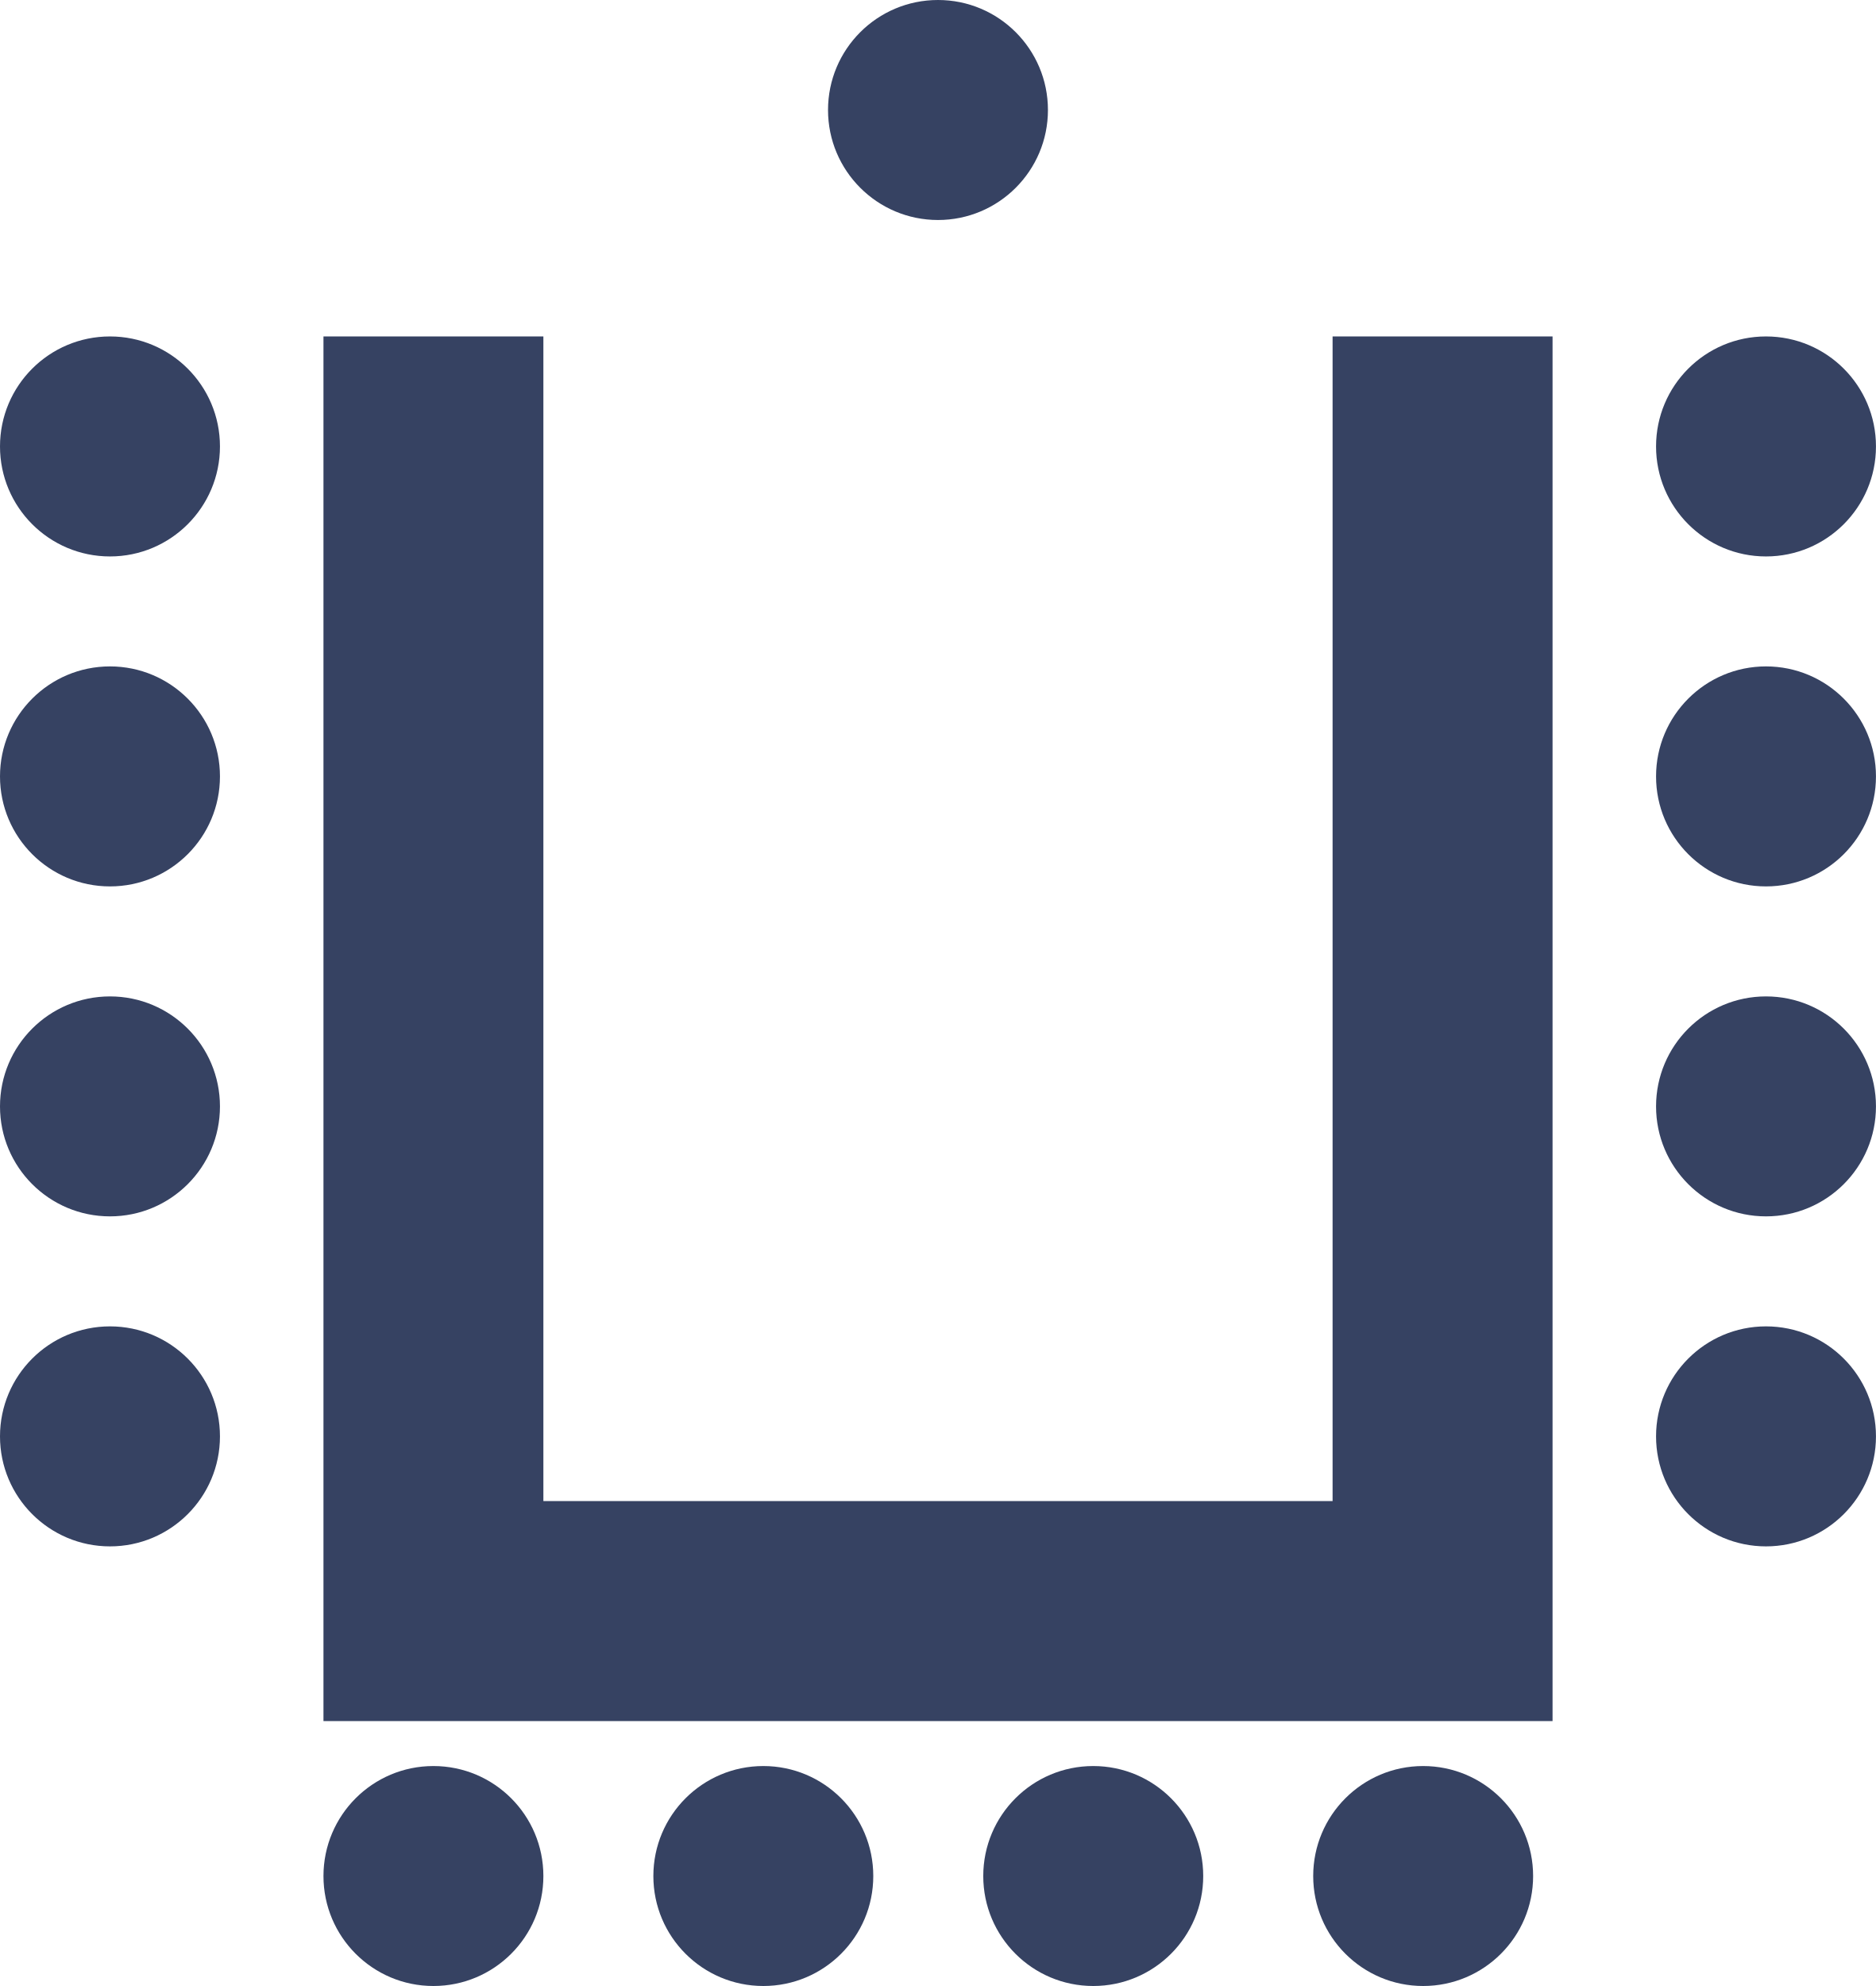
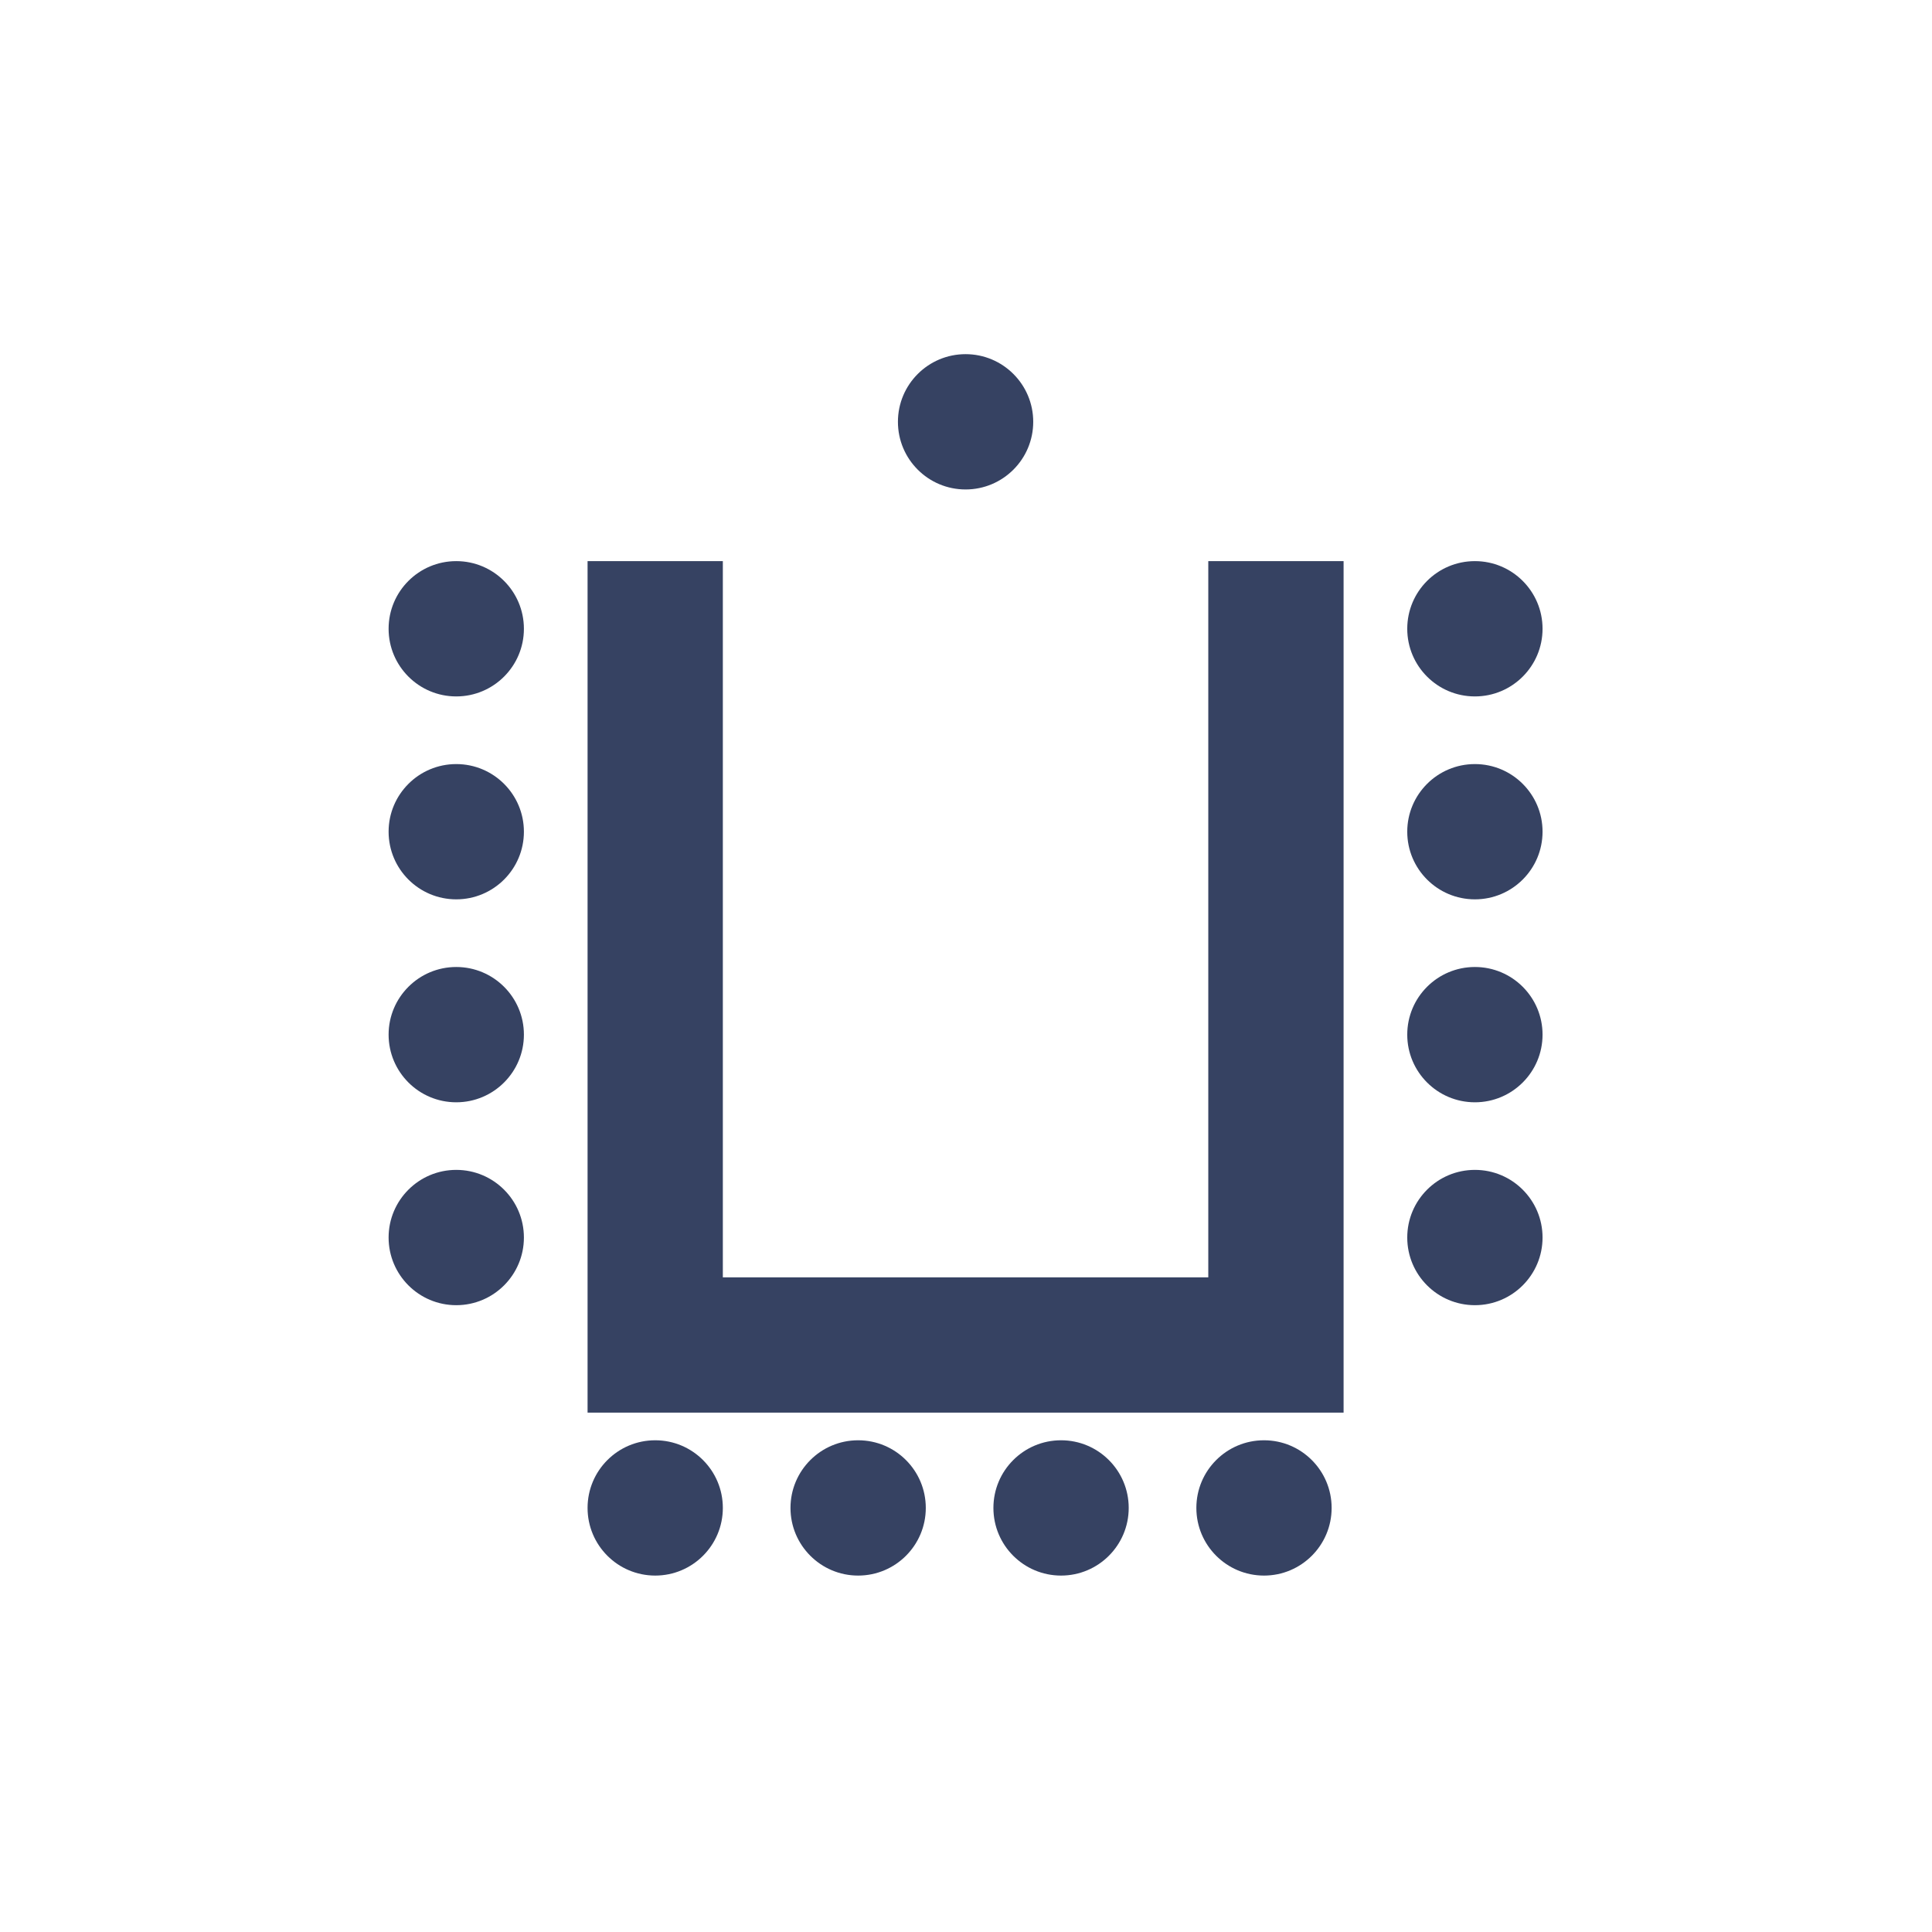
- <svg xmlns="http://www.w3.org/2000/svg" preserveAspectRatio="none" overflow="visible" style="display: block;" width="38.225" height="40.459" viewBox="0 0 38.225 40.459" fill="none">
-   <g id="Group">
-     <path id="Vector" d="M19.113 4.482C20.35 4.482 21.353 3.478 21.353 2.241C21.353 1.003 20.35 0 19.113 0C17.875 0 16.872 1.003 16.872 2.241C16.872 3.478 17.875 4.482 19.113 4.482Z" fill="#364262" />
-     <path id="Vector_2" d="M6.591 6.854H11.072V30.58H27.153V6.854H31.635V35.062H6.591V6.854Z" fill="#364262" />
-     <path id="Vector_3" d="M2.241 11.336C3.478 11.336 4.482 10.332 4.482 9.095C4.482 7.857 3.478 6.854 2.241 6.854C1.003 6.854 0 7.857 0 9.095C0 10.332 1.003 11.336 2.241 11.336Z" fill="#364262" />
-     <path id="Vector_4" d="M2.241 18.058C3.478 18.058 4.482 17.055 4.482 15.817C4.482 14.58 3.478 13.576 2.241 13.576C1.003 13.576 0 14.58 0 15.817C0 17.055 1.003 18.058 2.241 18.058Z" fill="#364262" />
-     <path id="Vector_5" d="M2.241 24.78C3.478 24.78 4.482 23.777 4.482 22.54C4.482 21.302 3.478 20.299 2.241 20.299C1.003 20.299 0 21.302 0 22.54C0 23.777 1.003 24.78 2.241 24.78Z" fill="#364262" />
-     <path id="Vector_6" d="M2.241 31.503C3.478 31.503 4.482 30.499 4.482 29.262C4.482 28.024 3.478 27.021 2.241 27.021C1.003 27.021 0 28.024 0 29.262C0 30.499 1.003 31.503 2.241 31.503Z" fill="#364262" />
-     <path id="Vector_7" d="M35.984 11.336C37.222 11.336 38.225 10.332 38.225 9.095C38.225 7.857 37.222 6.854 35.984 6.854C34.747 6.854 33.744 7.857 33.744 9.095C33.744 10.332 34.747 11.336 35.984 11.336Z" fill="#364262" />
-     <path id="Vector_8" d="M35.984 18.058C37.222 18.058 38.225 17.055 38.225 15.817C38.225 14.58 37.222 13.576 35.984 13.576C34.747 13.576 33.744 14.58 33.744 15.817C33.744 17.055 34.747 18.058 35.984 18.058Z" fill="#364262" />
-     <path id="Vector_9" d="M35.984 24.78C37.222 24.78 38.225 23.777 38.225 22.54C38.225 21.302 37.222 20.299 35.984 20.299C34.747 20.299 33.744 21.302 33.744 22.54C33.744 23.777 34.747 24.78 35.984 24.78Z" fill="#364262" />
-     <path id="Vector_10" d="M35.984 31.503C37.222 31.503 38.225 30.499 38.225 29.262C38.225 28.024 37.222 27.021 35.984 27.021C34.747 27.021 33.744 28.024 33.744 29.262C33.744 30.499 34.747 31.503 35.984 31.503Z" fill="#364262" />
-     <path id="Vector_11" d="M8.831 40.459C10.069 40.459 11.072 39.456 11.072 38.219C11.072 36.981 10.069 35.978 8.831 35.978C7.594 35.978 6.591 36.981 6.591 38.219C6.591 39.456 7.594 40.459 8.831 40.459Z" fill="#364262" />
-     <path id="Vector_12" d="M15.554 40.459C16.791 40.459 17.794 39.456 17.794 38.219C17.794 36.981 16.791 35.978 15.554 35.978C14.316 35.978 13.313 36.981 13.313 38.219C13.313 39.456 14.316 40.459 15.554 40.459Z" fill="#364262" />
-     <path id="Vector_13" d="M22.276 40.459C23.514 40.459 24.517 39.456 24.517 38.219C24.517 36.981 23.514 35.978 22.276 35.978C21.038 35.978 20.035 36.981 20.035 38.219C20.035 39.456 21.038 40.459 22.276 40.459Z" fill="#364262" />
-     <path id="Vector_14" d="M28.998 40.459C30.236 40.459 31.239 39.456 31.239 38.219C31.239 36.981 30.236 35.978 28.998 35.978C27.761 35.978 26.758 36.981 26.758 38.219C26.758 39.456 27.761 40.459 28.998 40.459Z" fill="#364262" />
-   </g>
+ <svg xmlns="http://www.w3.org/2000/svg" width="64" height="64" viewBox="0 0 64 64" fill="none">
+   <path d="M31.986 16.214C33.223 16.214 34.227 15.211 34.227 13.973C34.227 12.736 33.223 11.732 31.986 11.732C30.748 11.732 29.745 12.736 29.745 13.973C29.745 15.211 30.748 16.214 31.986 16.214Z" fill="#364262" />
+   <path d="M19.464 18.588H23.945V42.314H40.026V18.588H44.508V46.795H19.464V18.588Z" fill="#364262" />
+   <path d="M15.114 23.07C16.351 23.07 17.355 22.066 17.355 20.829C17.355 19.591 16.351 18.588 15.114 18.588C13.876 18.588 12.873 19.591 12.873 20.829C12.873 22.066 13.876 23.07 15.114 23.07Z" fill="#364262" />
+   <path d="M15.114 29.792C16.351 29.792 17.355 28.789 17.355 27.551C17.355 26.314 16.351 25.311 15.114 25.311C13.876 25.311 12.873 26.314 12.873 27.551C12.873 28.789 13.876 29.792 15.114 29.792Z" fill="#364262" />
+   <path d="M15.114 36.515C16.351 36.515 17.355 35.511 17.355 34.274C17.355 33.036 16.351 32.033 15.114 32.033C13.876 32.033 12.873 33.036 12.873 34.274C12.873 35.511 13.876 36.515 15.114 36.515Z" fill="#364262" />
+   <path d="M15.114 43.236C16.351 43.236 17.355 42.232 17.355 40.995C17.355 39.757 16.351 38.754 15.114 38.754C13.876 38.754 12.873 39.757 12.873 40.995C12.873 42.232 13.876 43.236 15.114 43.236Z" fill="#364262" />
+   <path d="M48.858 23.07C50.096 23.07 51.099 22.066 51.099 20.829C51.099 19.591 50.096 18.588 48.858 18.588C47.62 18.588 46.617 19.591 46.617 20.829C46.617 22.066 47.62 23.07 48.858 23.07Z" fill="#364262" />
+   <path d="M48.858 29.792C50.096 29.792 51.099 28.789 51.099 27.551C51.099 26.314 50.096 25.311 48.858 25.311C47.62 25.311 46.617 26.314 46.617 27.551C46.617 28.789 47.62 29.792 48.858 29.792Z" fill="#364262" />
+   <path d="M48.858 36.515C50.096 36.515 51.099 35.511 51.099 34.274C51.099 33.036 50.096 32.033 48.858 32.033C47.62 32.033 46.617 33.036 46.617 34.274C46.617 35.511 47.62 36.515 48.858 36.515Z" fill="#364262" />
+   <path d="M48.858 43.236C50.096 43.236 51.099 42.232 51.099 40.995C51.099 39.757 50.096 38.754 48.858 38.754C47.62 38.754 46.617 39.757 46.617 40.995C46.617 42.232 47.62 43.236 48.858 43.236Z" fill="#364262" />
+   <path d="M21.705 52.193C22.942 52.193 23.945 51.189 23.945 49.952C23.945 48.714 22.942 47.711 21.705 47.711C20.467 47.711 19.464 48.714 19.464 49.952C19.464 51.189 20.467 52.193 21.705 52.193Z" fill="#364262" />
+   <path d="M28.427 52.193C29.665 52.193 30.668 51.189 30.668 49.952C30.668 48.714 29.665 47.711 28.427 47.711C27.19 47.711 26.186 48.714 26.186 49.952C26.186 51.189 27.19 52.193 28.427 52.193Z" fill="#364262" />
+   <path d="M35.149 52.193C36.386 52.193 37.39 51.189 37.39 49.952C37.39 48.714 36.386 47.711 35.149 47.711C33.911 47.711 32.908 48.714 32.908 49.952C32.908 51.189 33.911 52.193 35.149 52.193Z" fill="#364262" />
+   <path d="M41.872 52.193C43.109 52.193 44.112 51.189 44.112 49.952C44.112 48.714 43.109 47.711 41.872 47.711C40.634 47.711 39.631 48.714 39.631 49.952C39.631 51.189 40.634 52.193 41.872 52.193Z" fill="#364262" />
</svg>
